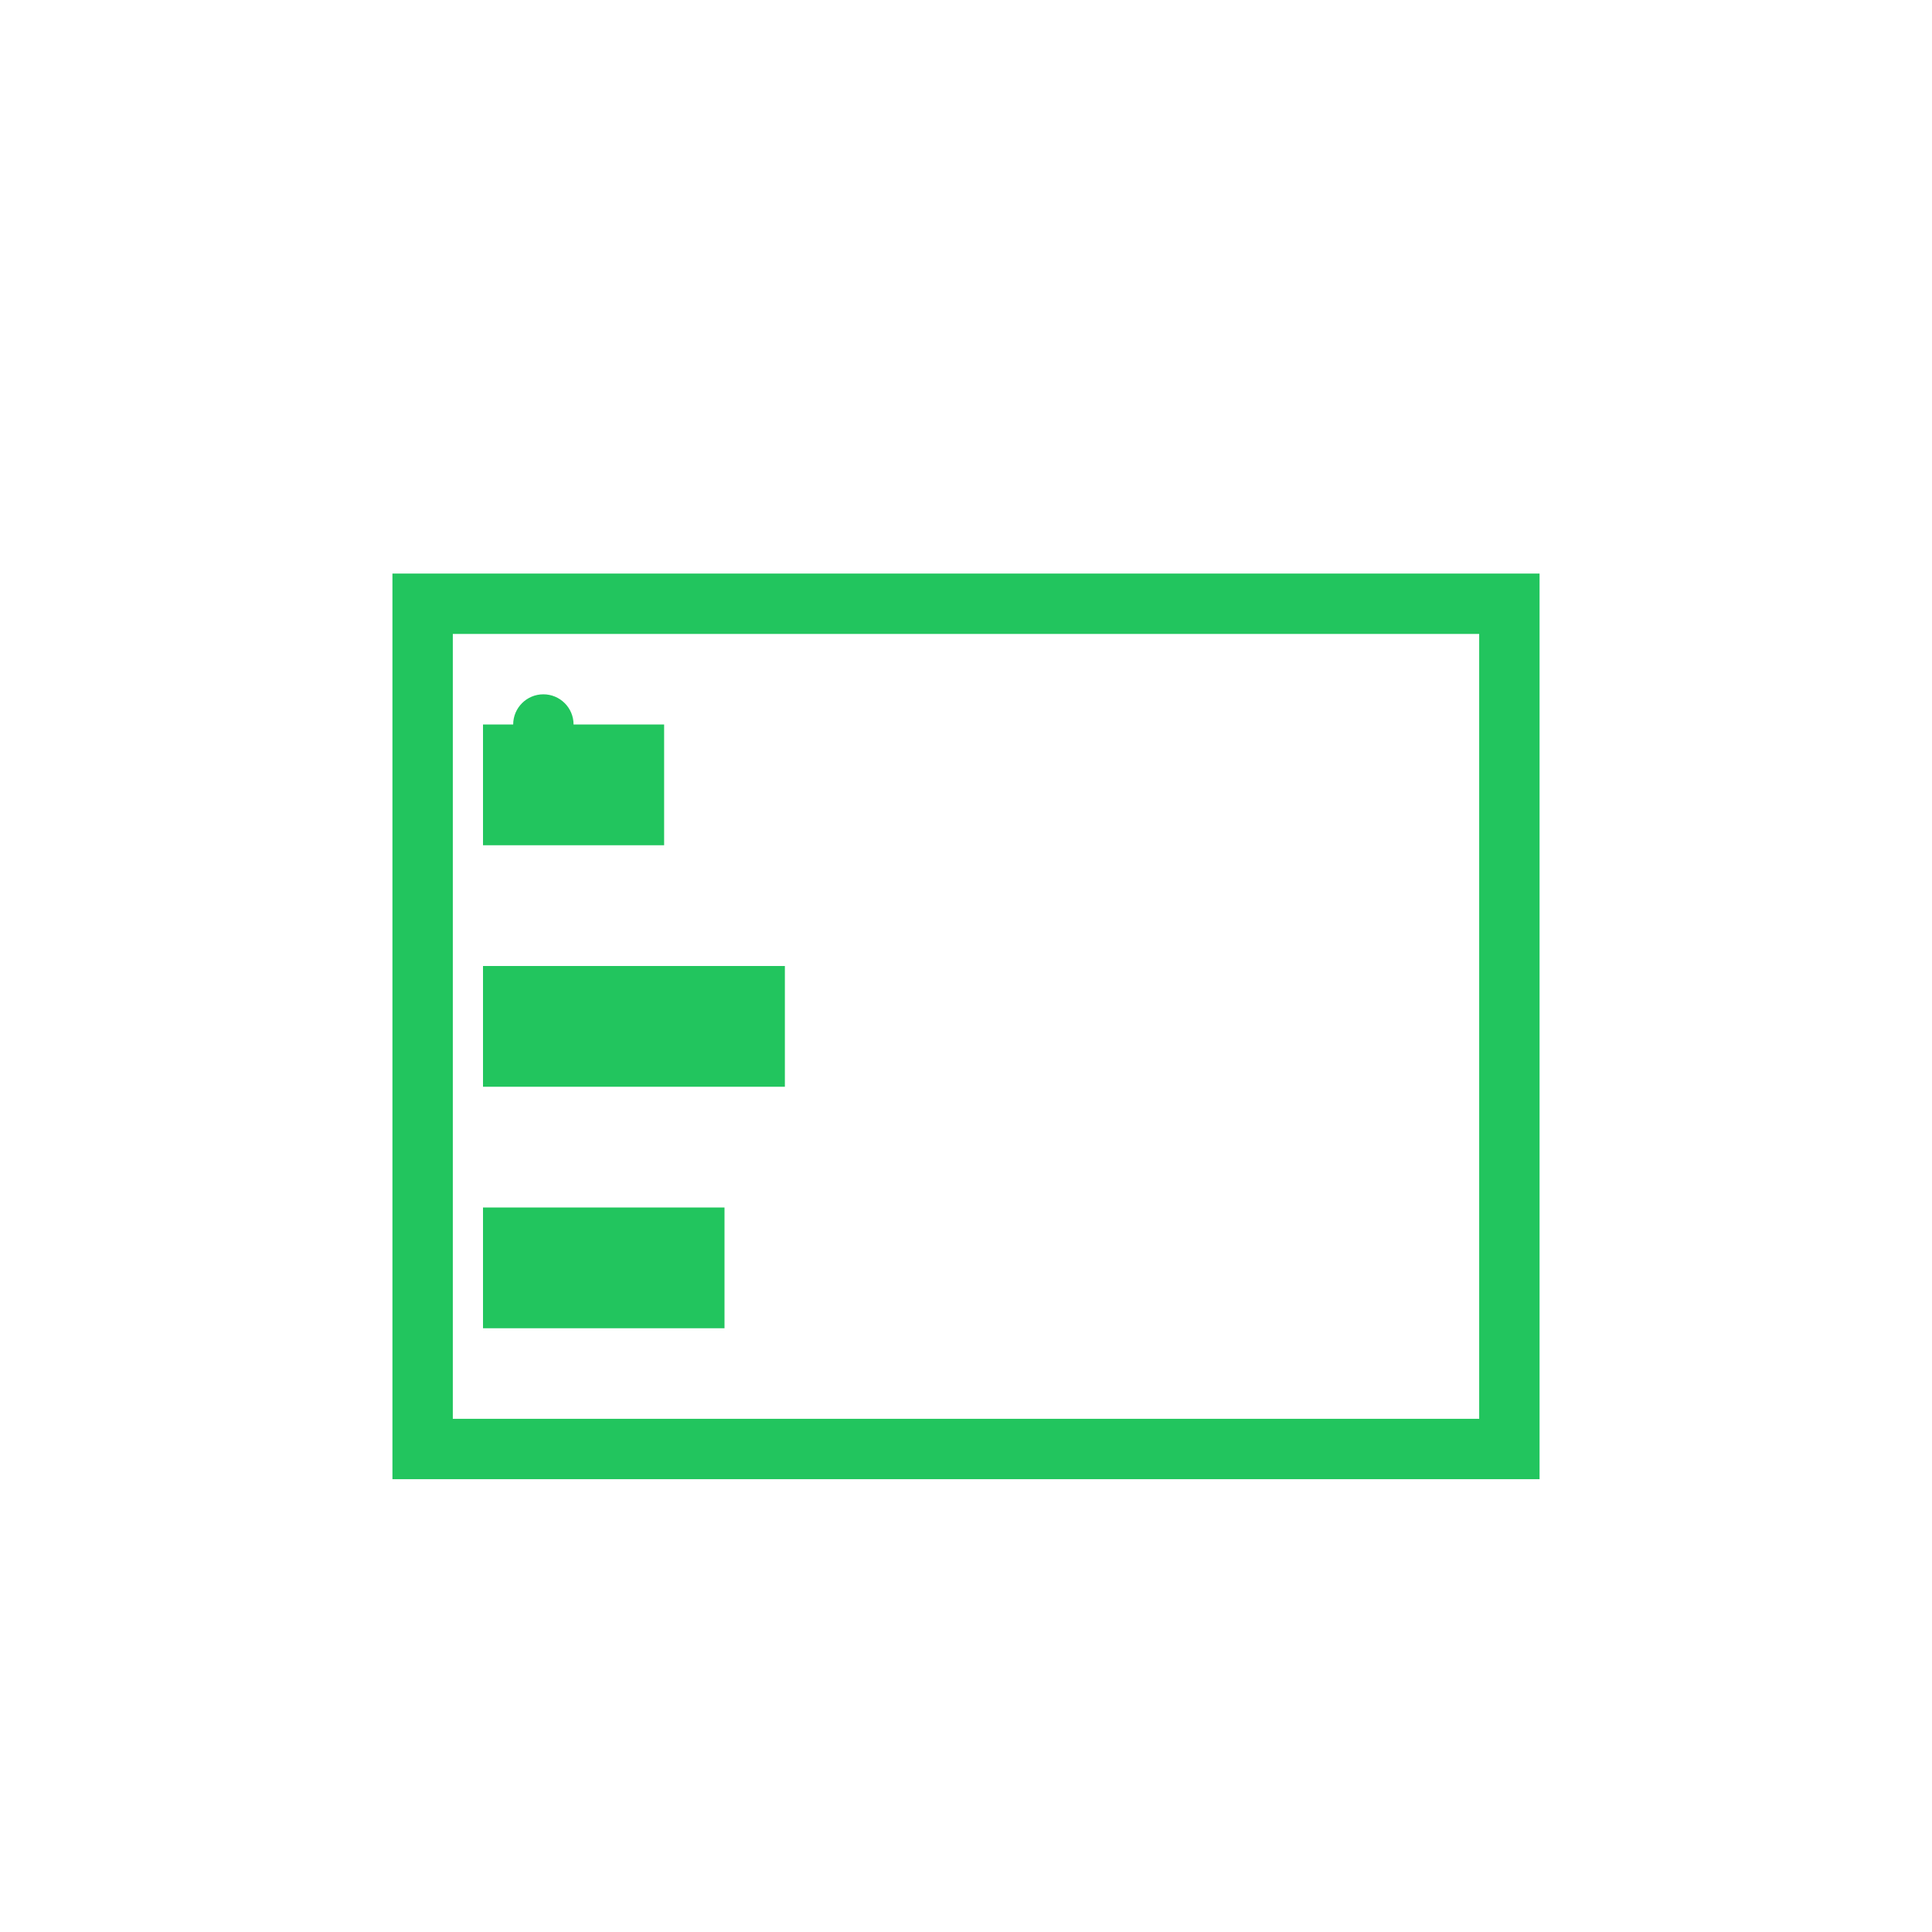
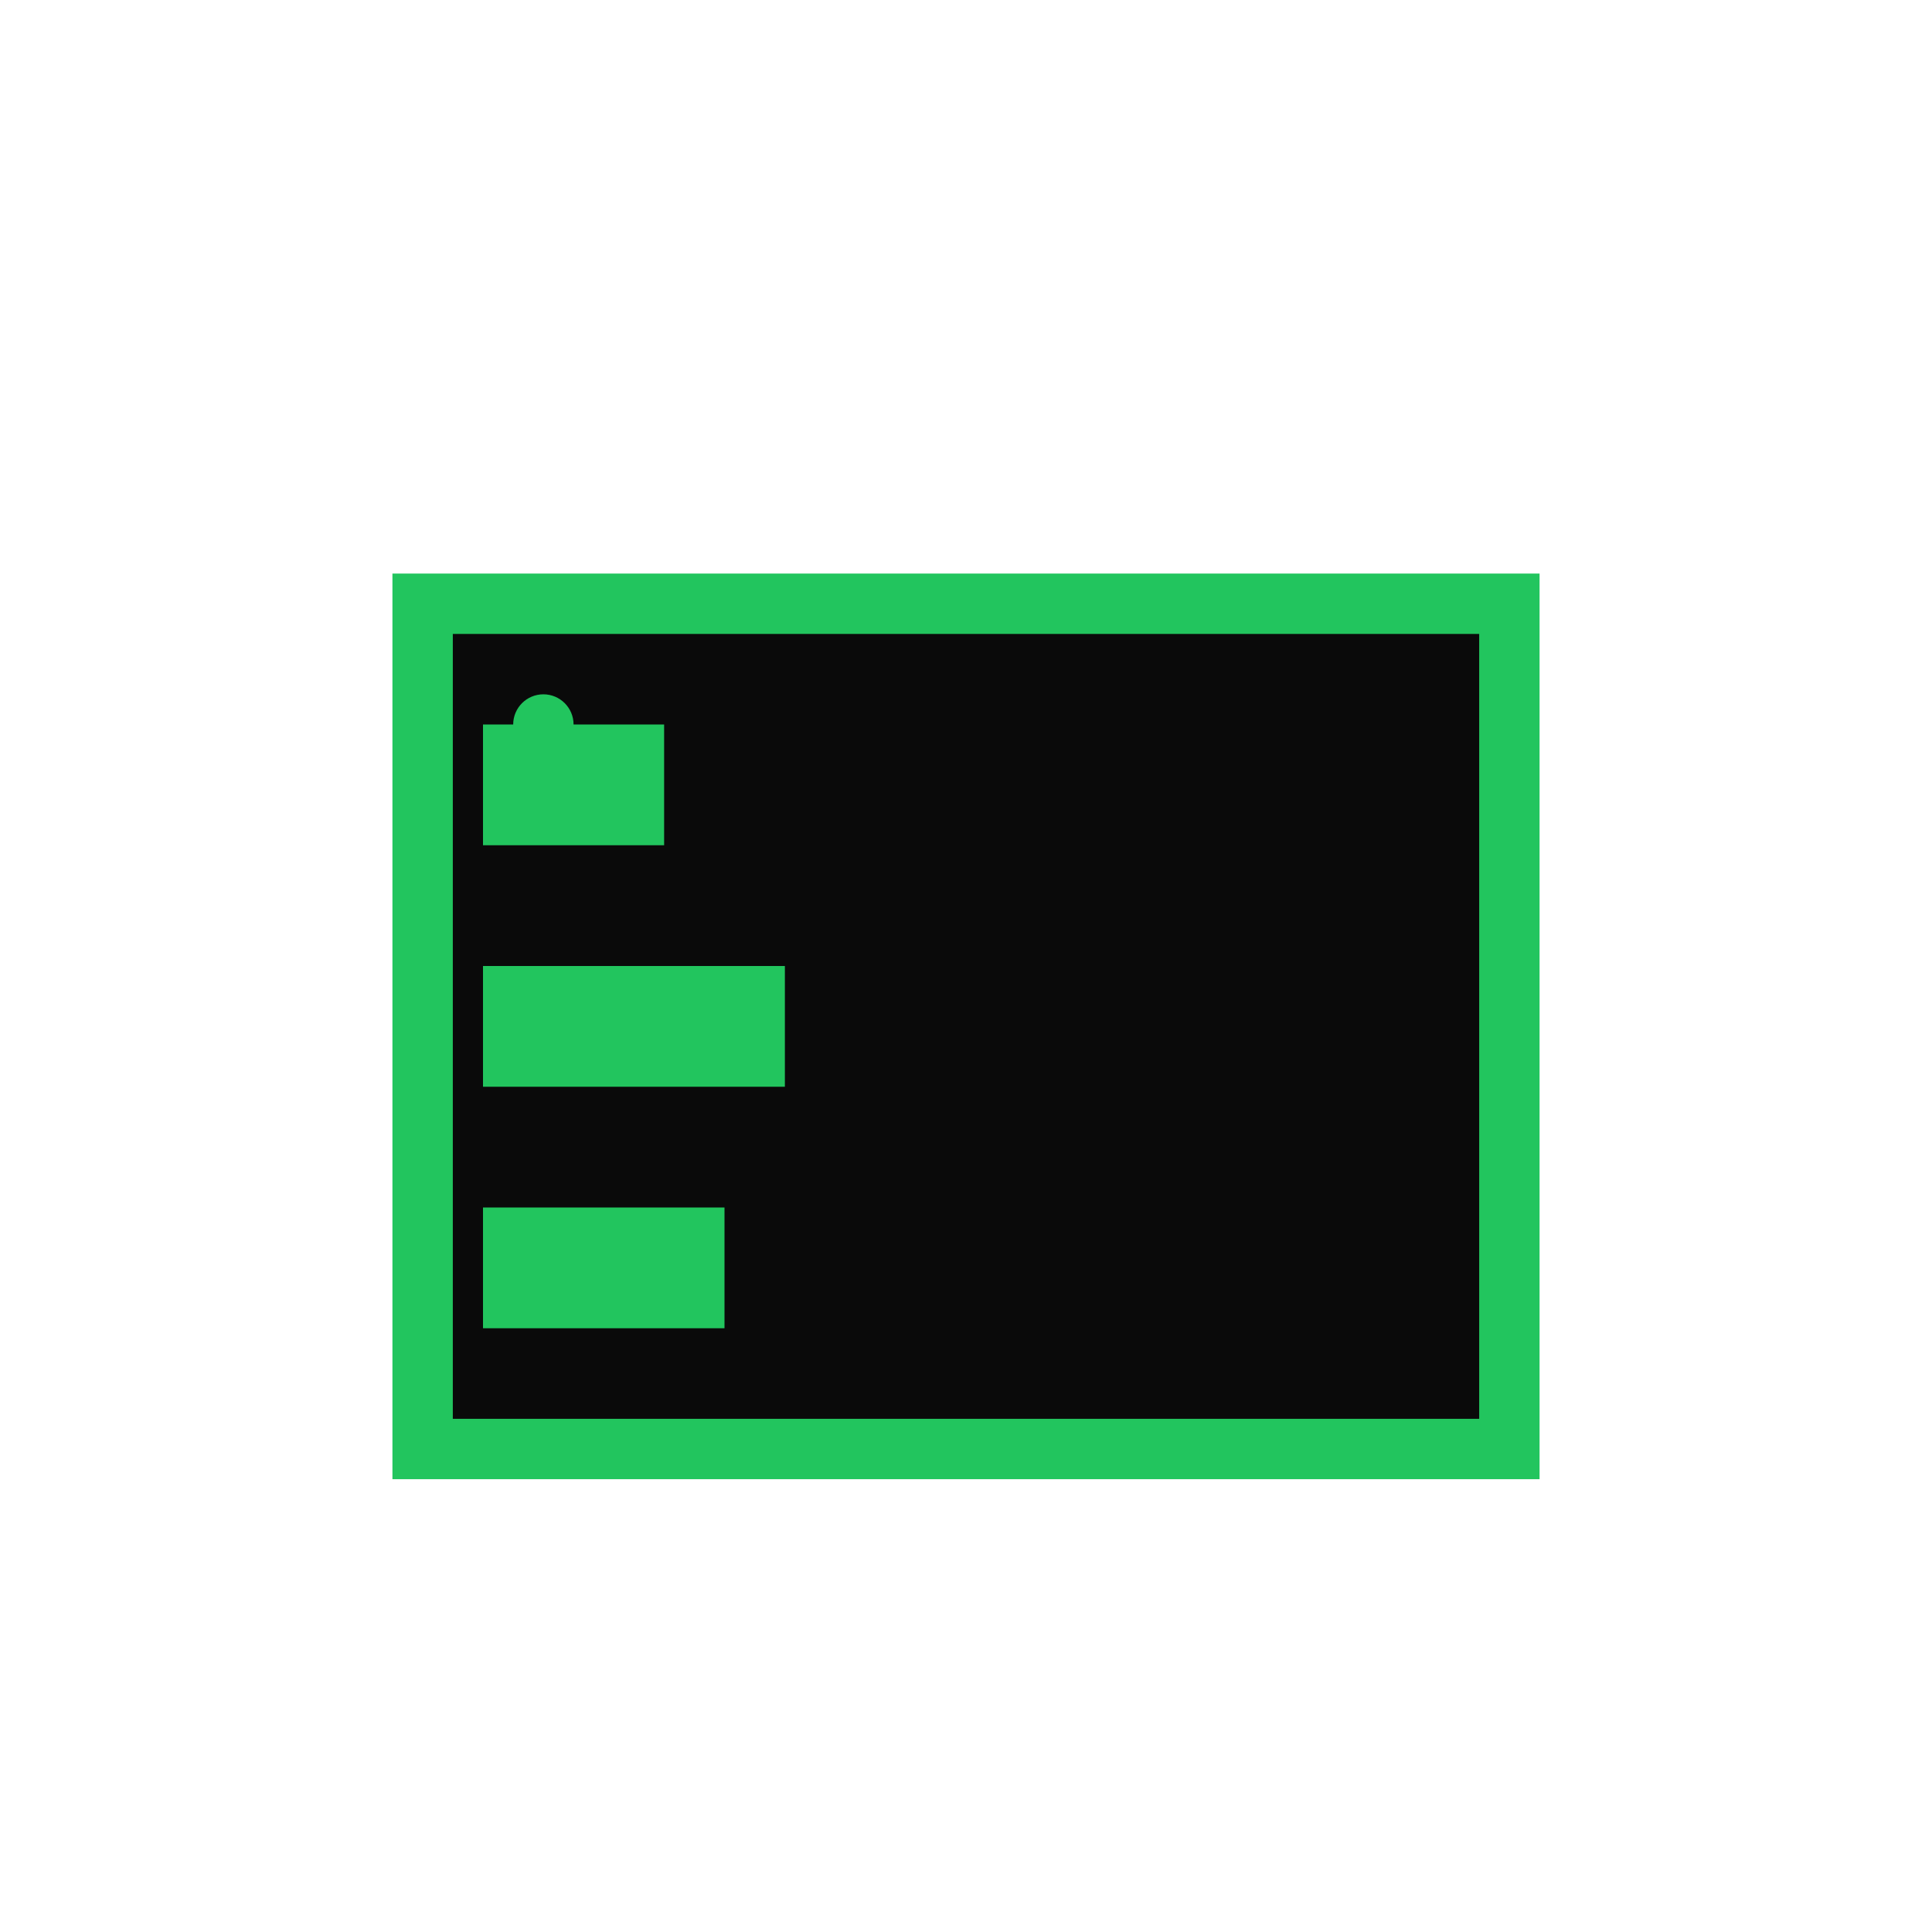
<svg xmlns="http://www.w3.org/2000/svg" width="32" height="32" viewBox="0 0 32 32" fill="none">
+   <rect x="7" y="10" width="18" height="14" fill="#0a0a0a" stroke="#22c55e" stroke-width="1" />
  <path d="M8 12h3v2H8v-2zm0 4h5v2H8v-2zm0 4h4v2H8v-2z" fill="#22c55e" />
-   <rect x="7" y="10" width="18" height="14" stroke="#22c55e" stroke-width="1" fill="none" />
  <circle cx="9" cy="12" r="0.5" fill="#22c55e" />
</svg>
